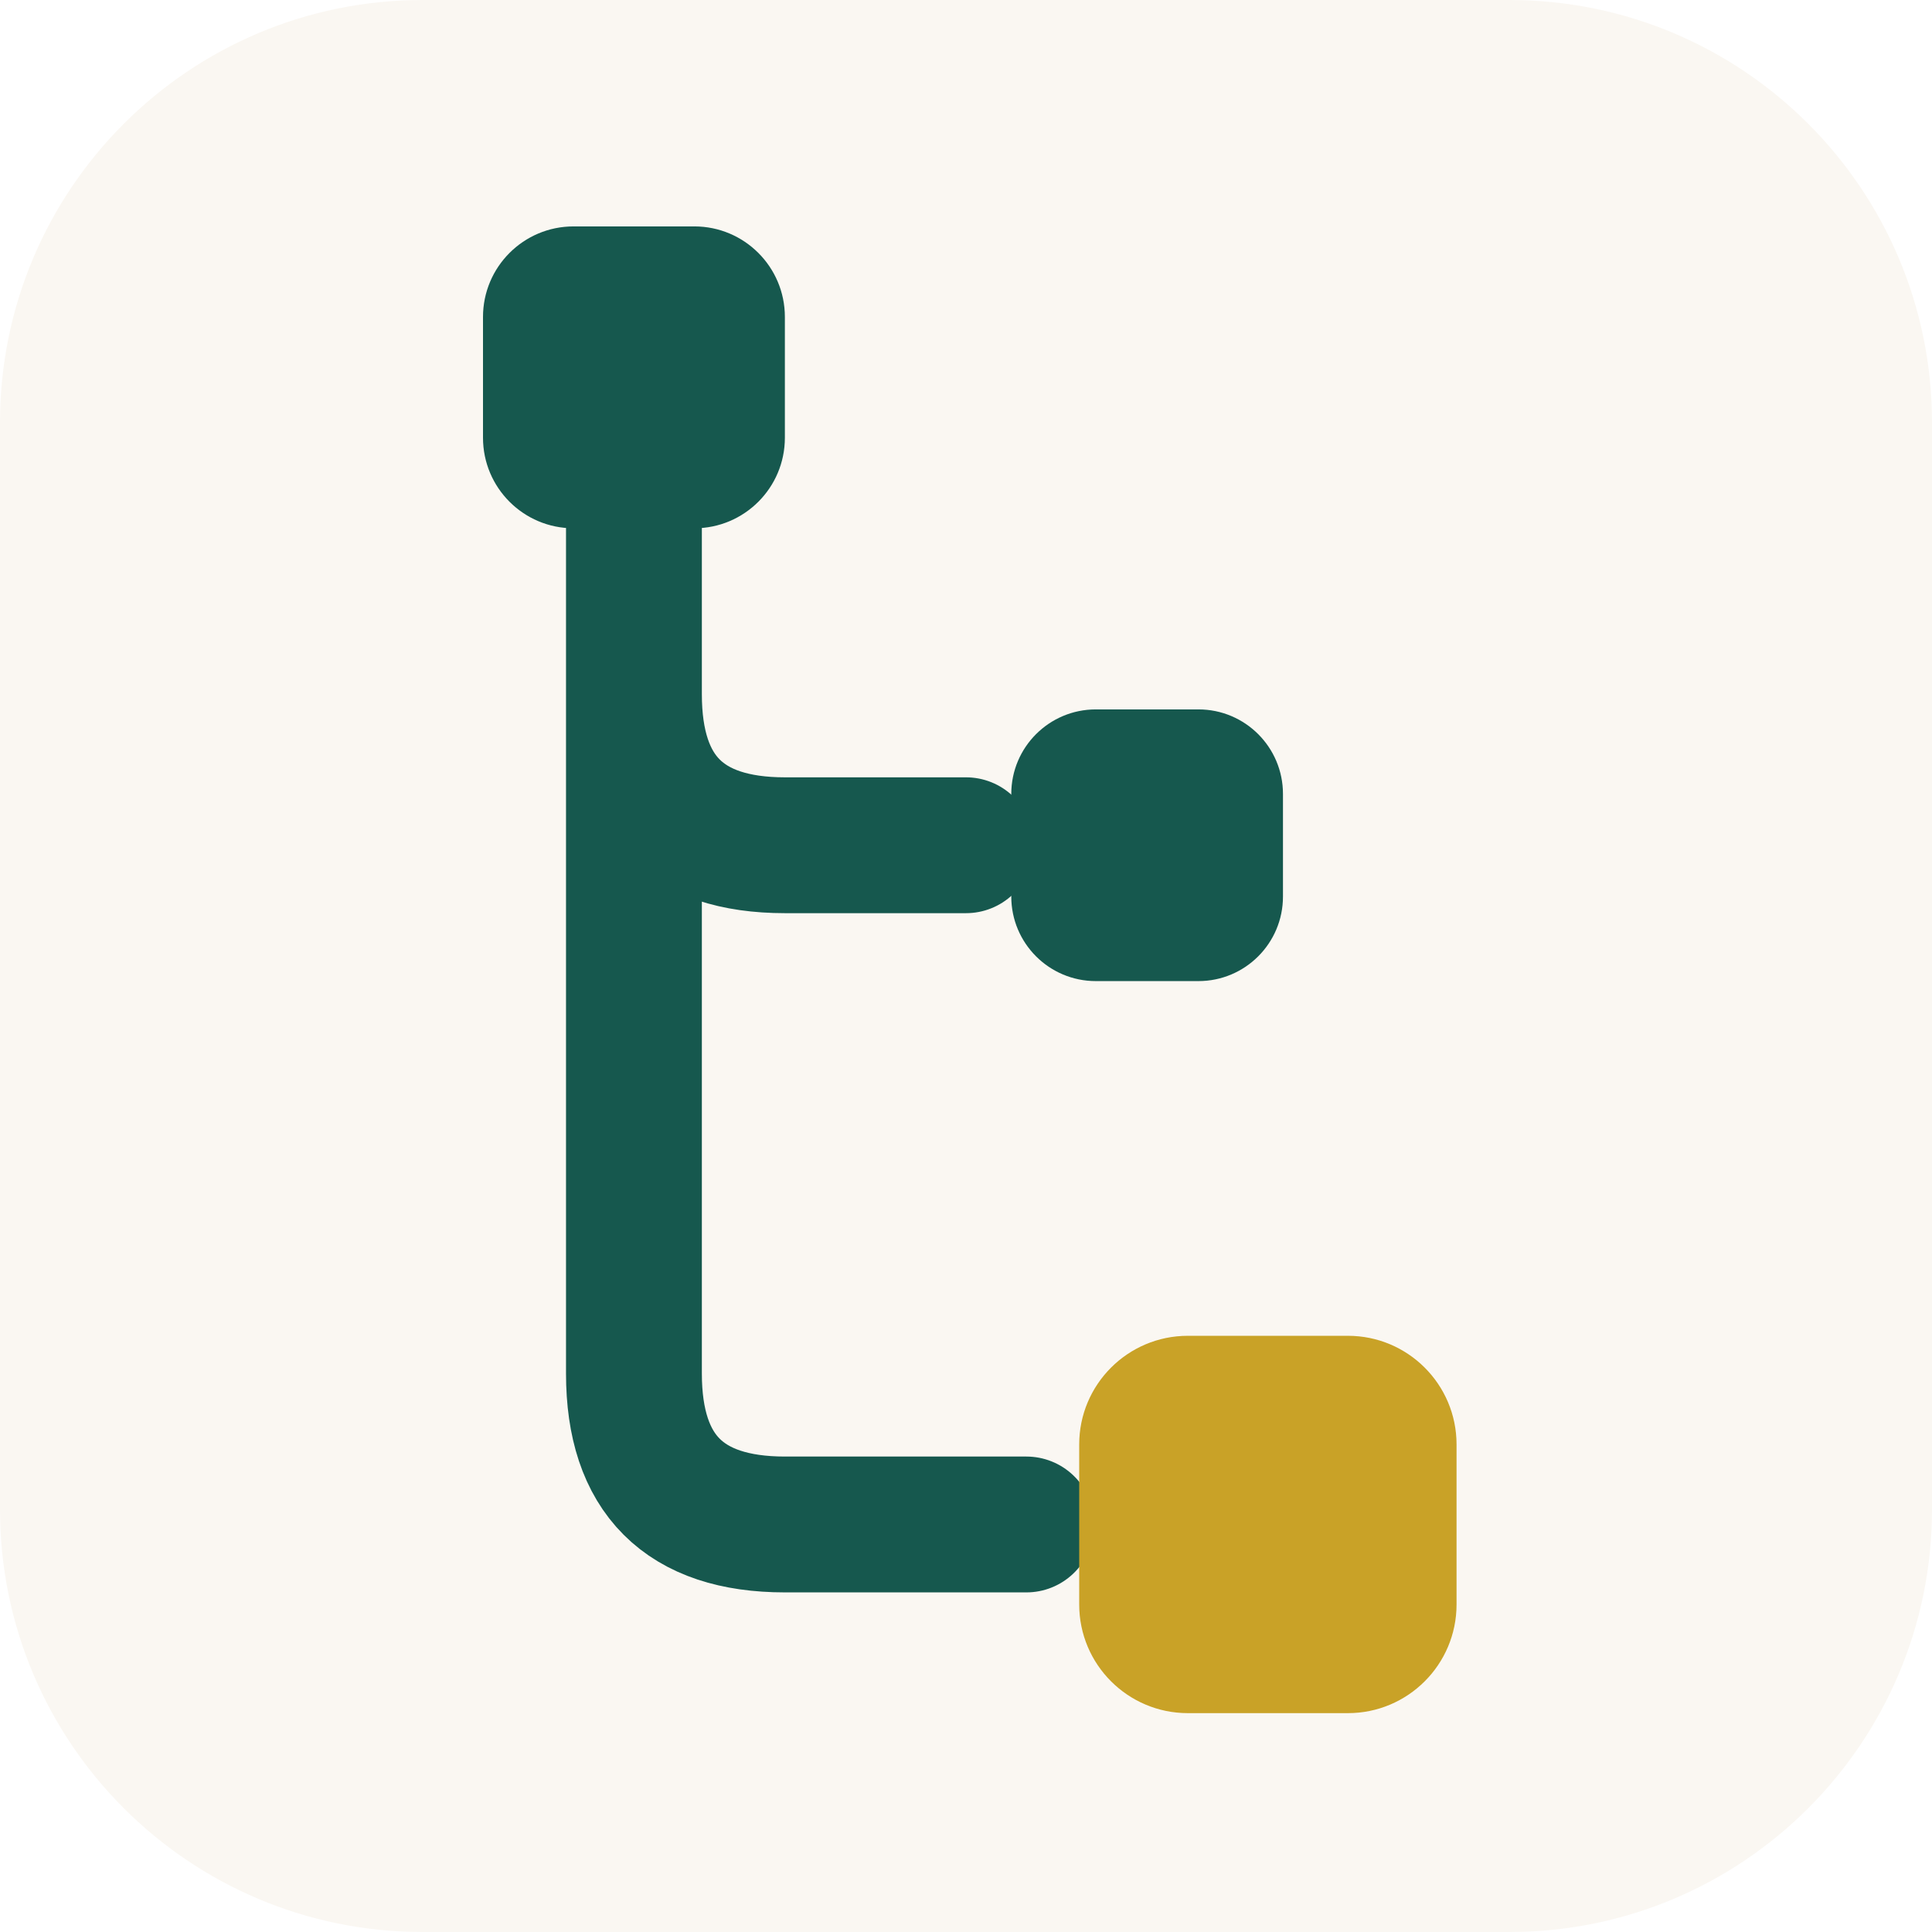
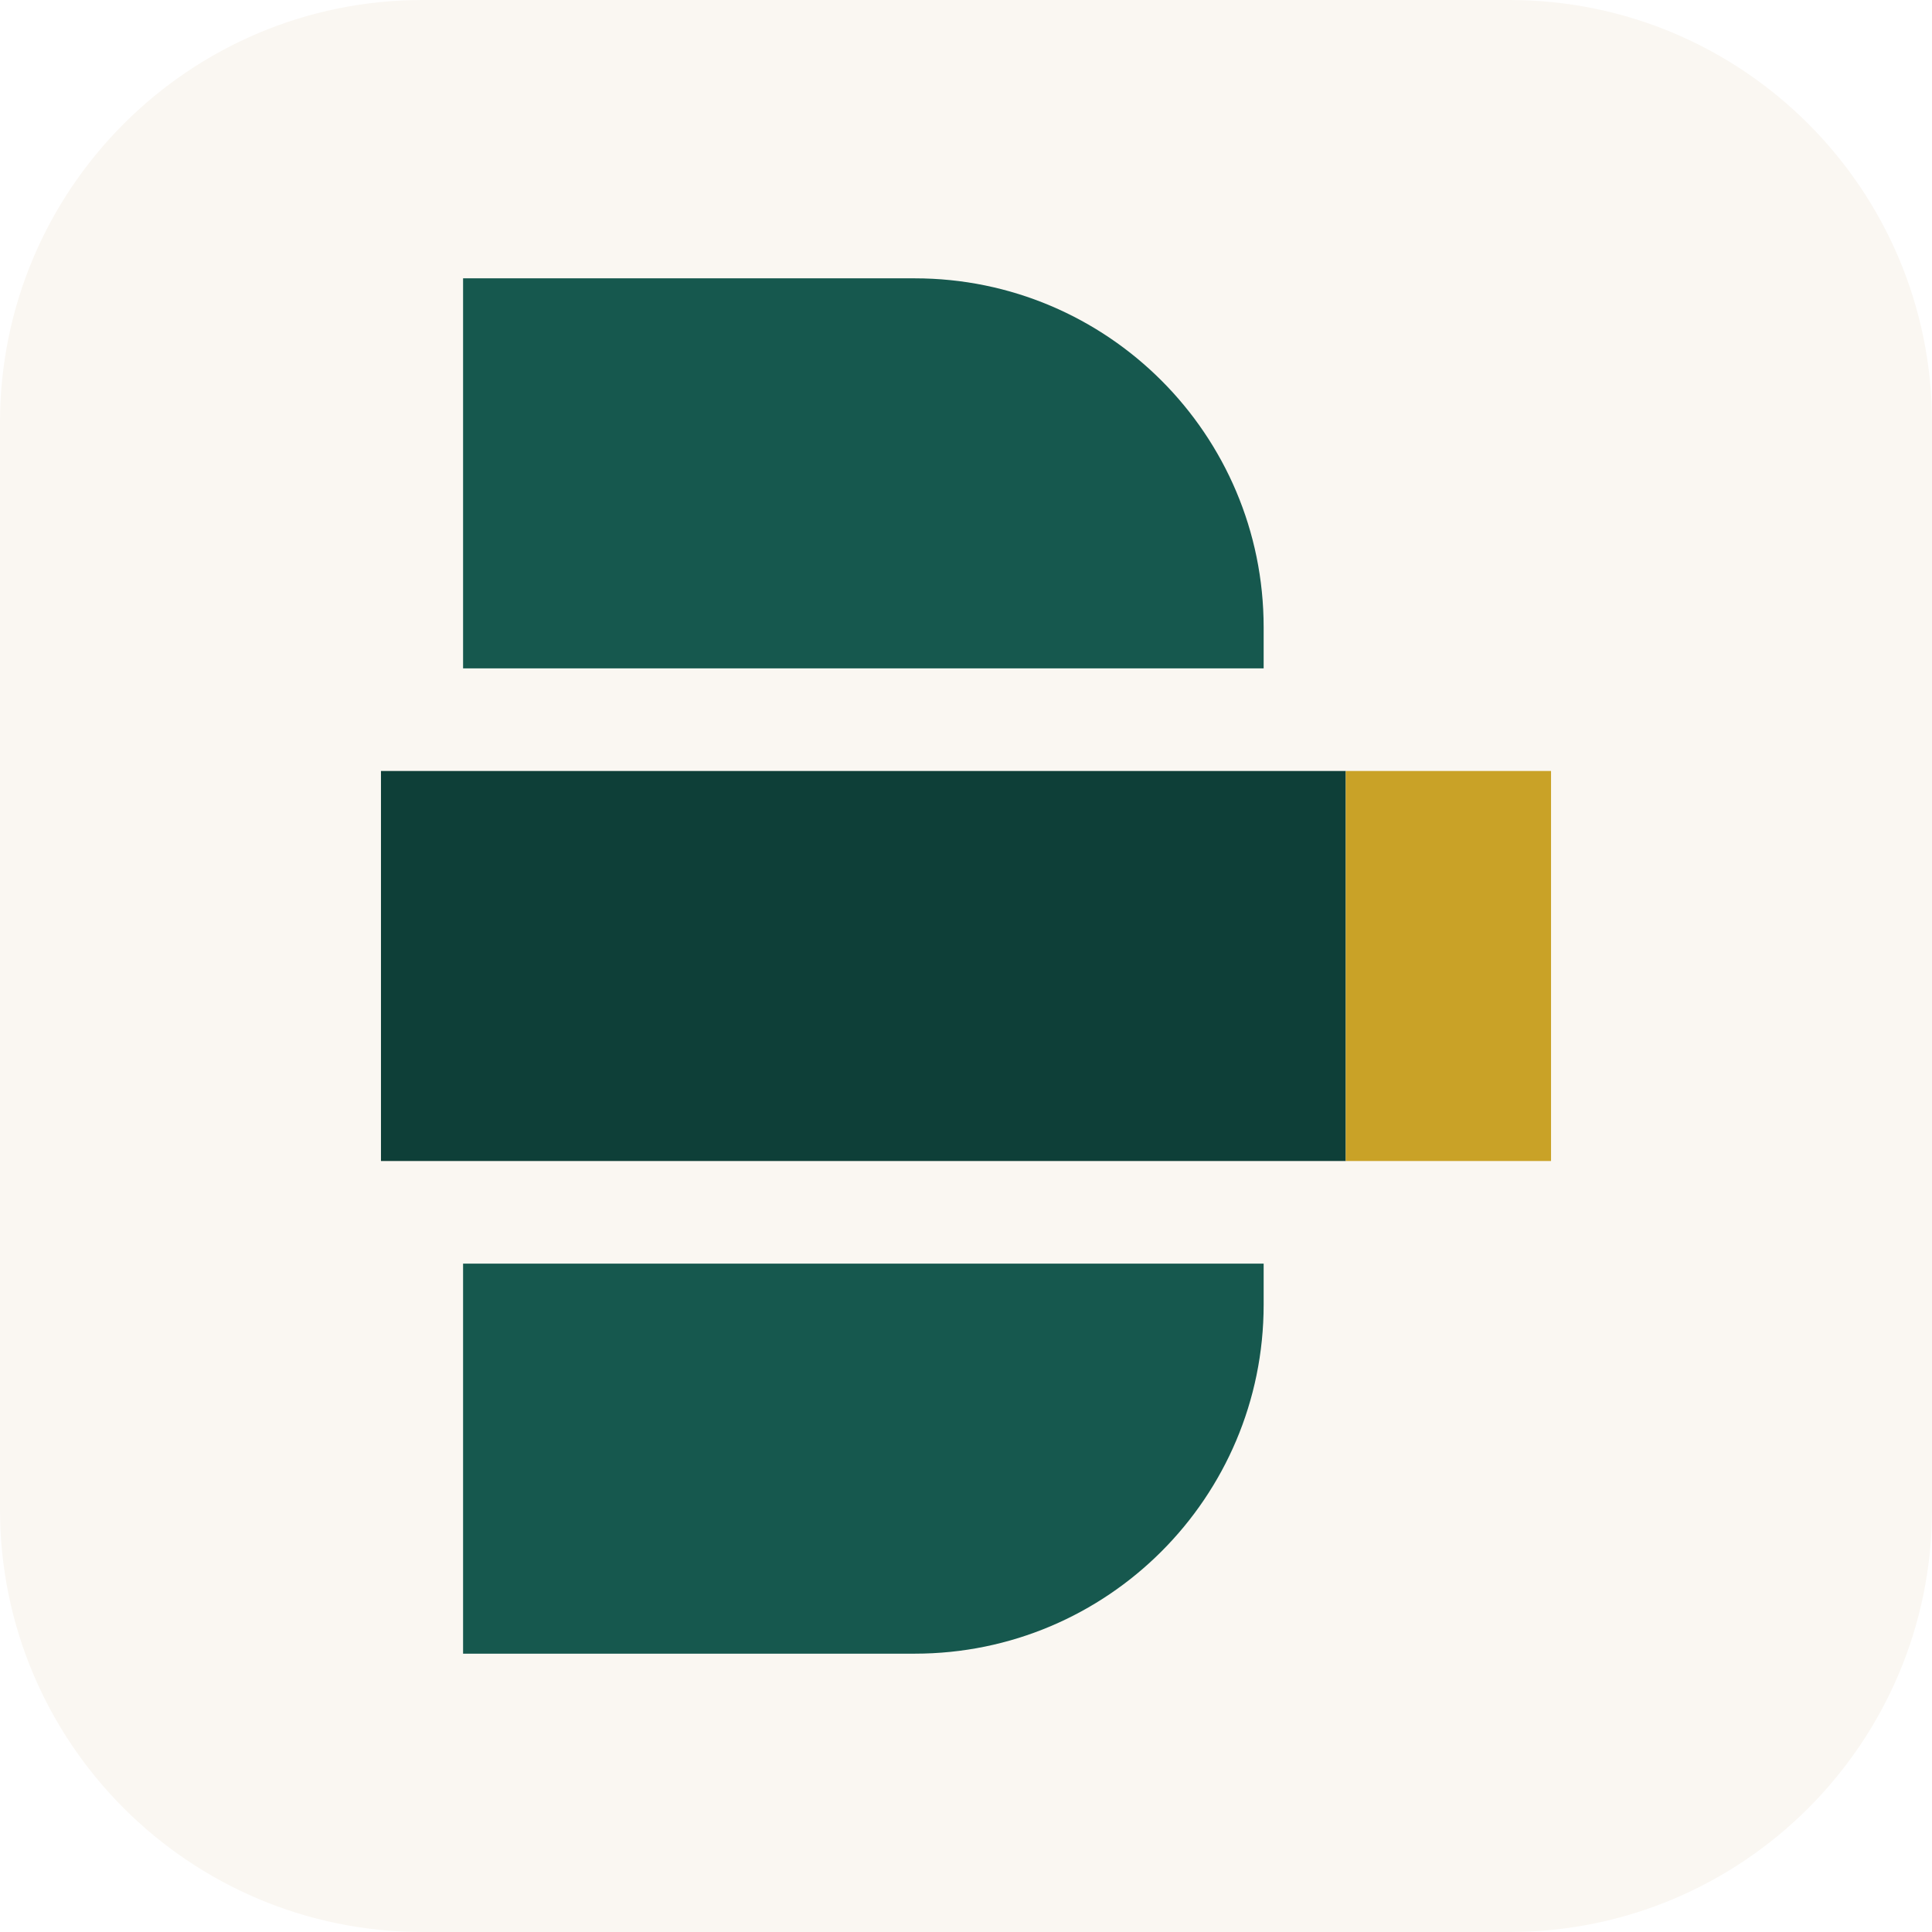
- <svg xmlns="http://www.w3.org/2000/svg" width="64" height="64" viewBox="0 0 64 64" role="img" aria-label="Monogramme DumAlgo — variante 4d, fond ivoire">
+ <svg xmlns="http://www.w3.org/2000/svg" width="64" height="64" viewBox="0 0 64 64" role="img" aria-label="Monogramme DumAlgo — les strates, fond ivoire">
  <rect width="64" height="64" rx="14" fill="#FAF7F2" />
-   <path d="M21 12.5 V45.5 Q21 50.5 26 50.5 H34 M21 23 Q21 28 26 28 H32" fill="none" stroke="#16584E" stroke-width="4.5" stroke-linecap="round" />
-   <rect x="16" y="7.5" width="10" height="10" rx="3" fill="#16584E" />
-   <rect x="33.5" y="23.5" width="9" height="9" rx="2.8" fill="#16584E" />
-   <rect x="35.75" y="44.25" width="12.5" height="12.5" rx="3.6" fill="#C9A227" />
+   <g transform="translate(-3.7 -0.3) scale(0.68)">
+     <path d="M28 14 H50 A17 17 0 0 1 67 31 V33 H28 Z" fill="#16584E" />
+     <path d="M24 38 H71 V57 H24 Z" fill="#0E3F38" />
+     <path d="M28 62 V81 H50 A17 17 0 0 0 67 64 V62 Z" fill="#16584E" />
+     <rect x="71" y="38" width="10" height="19" fill="#C9A227" />
+   </g>
</svg>
